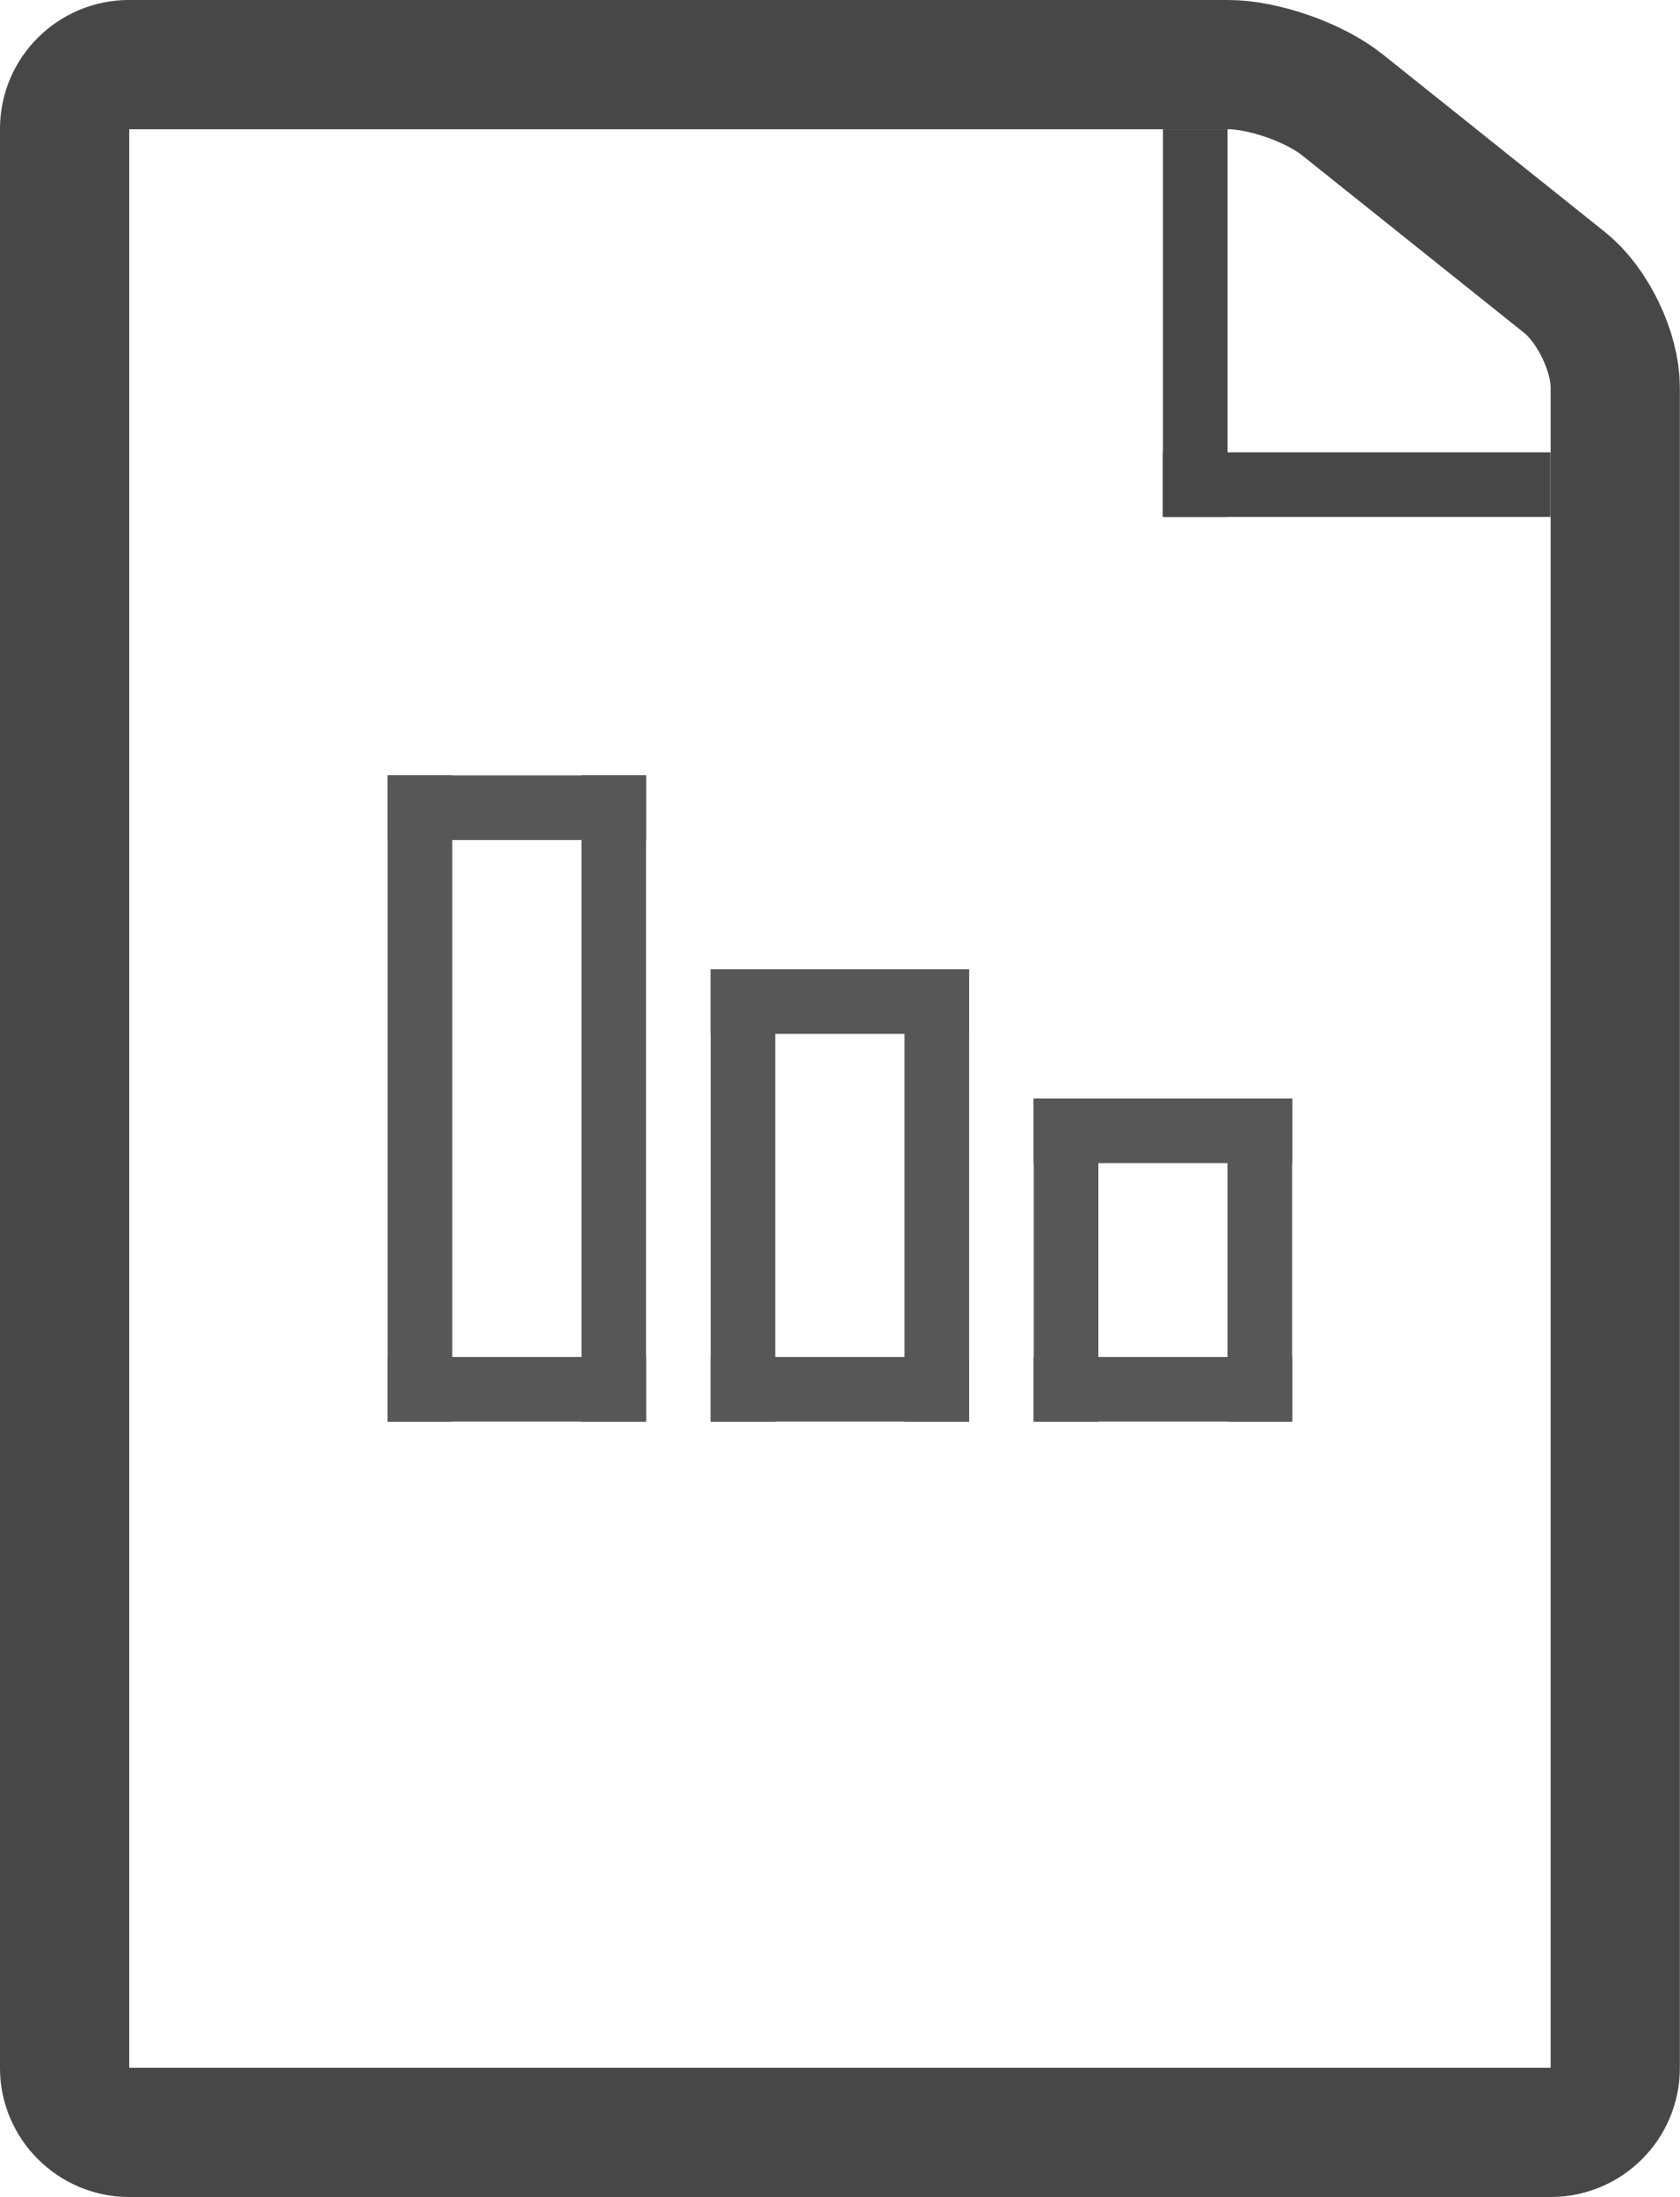
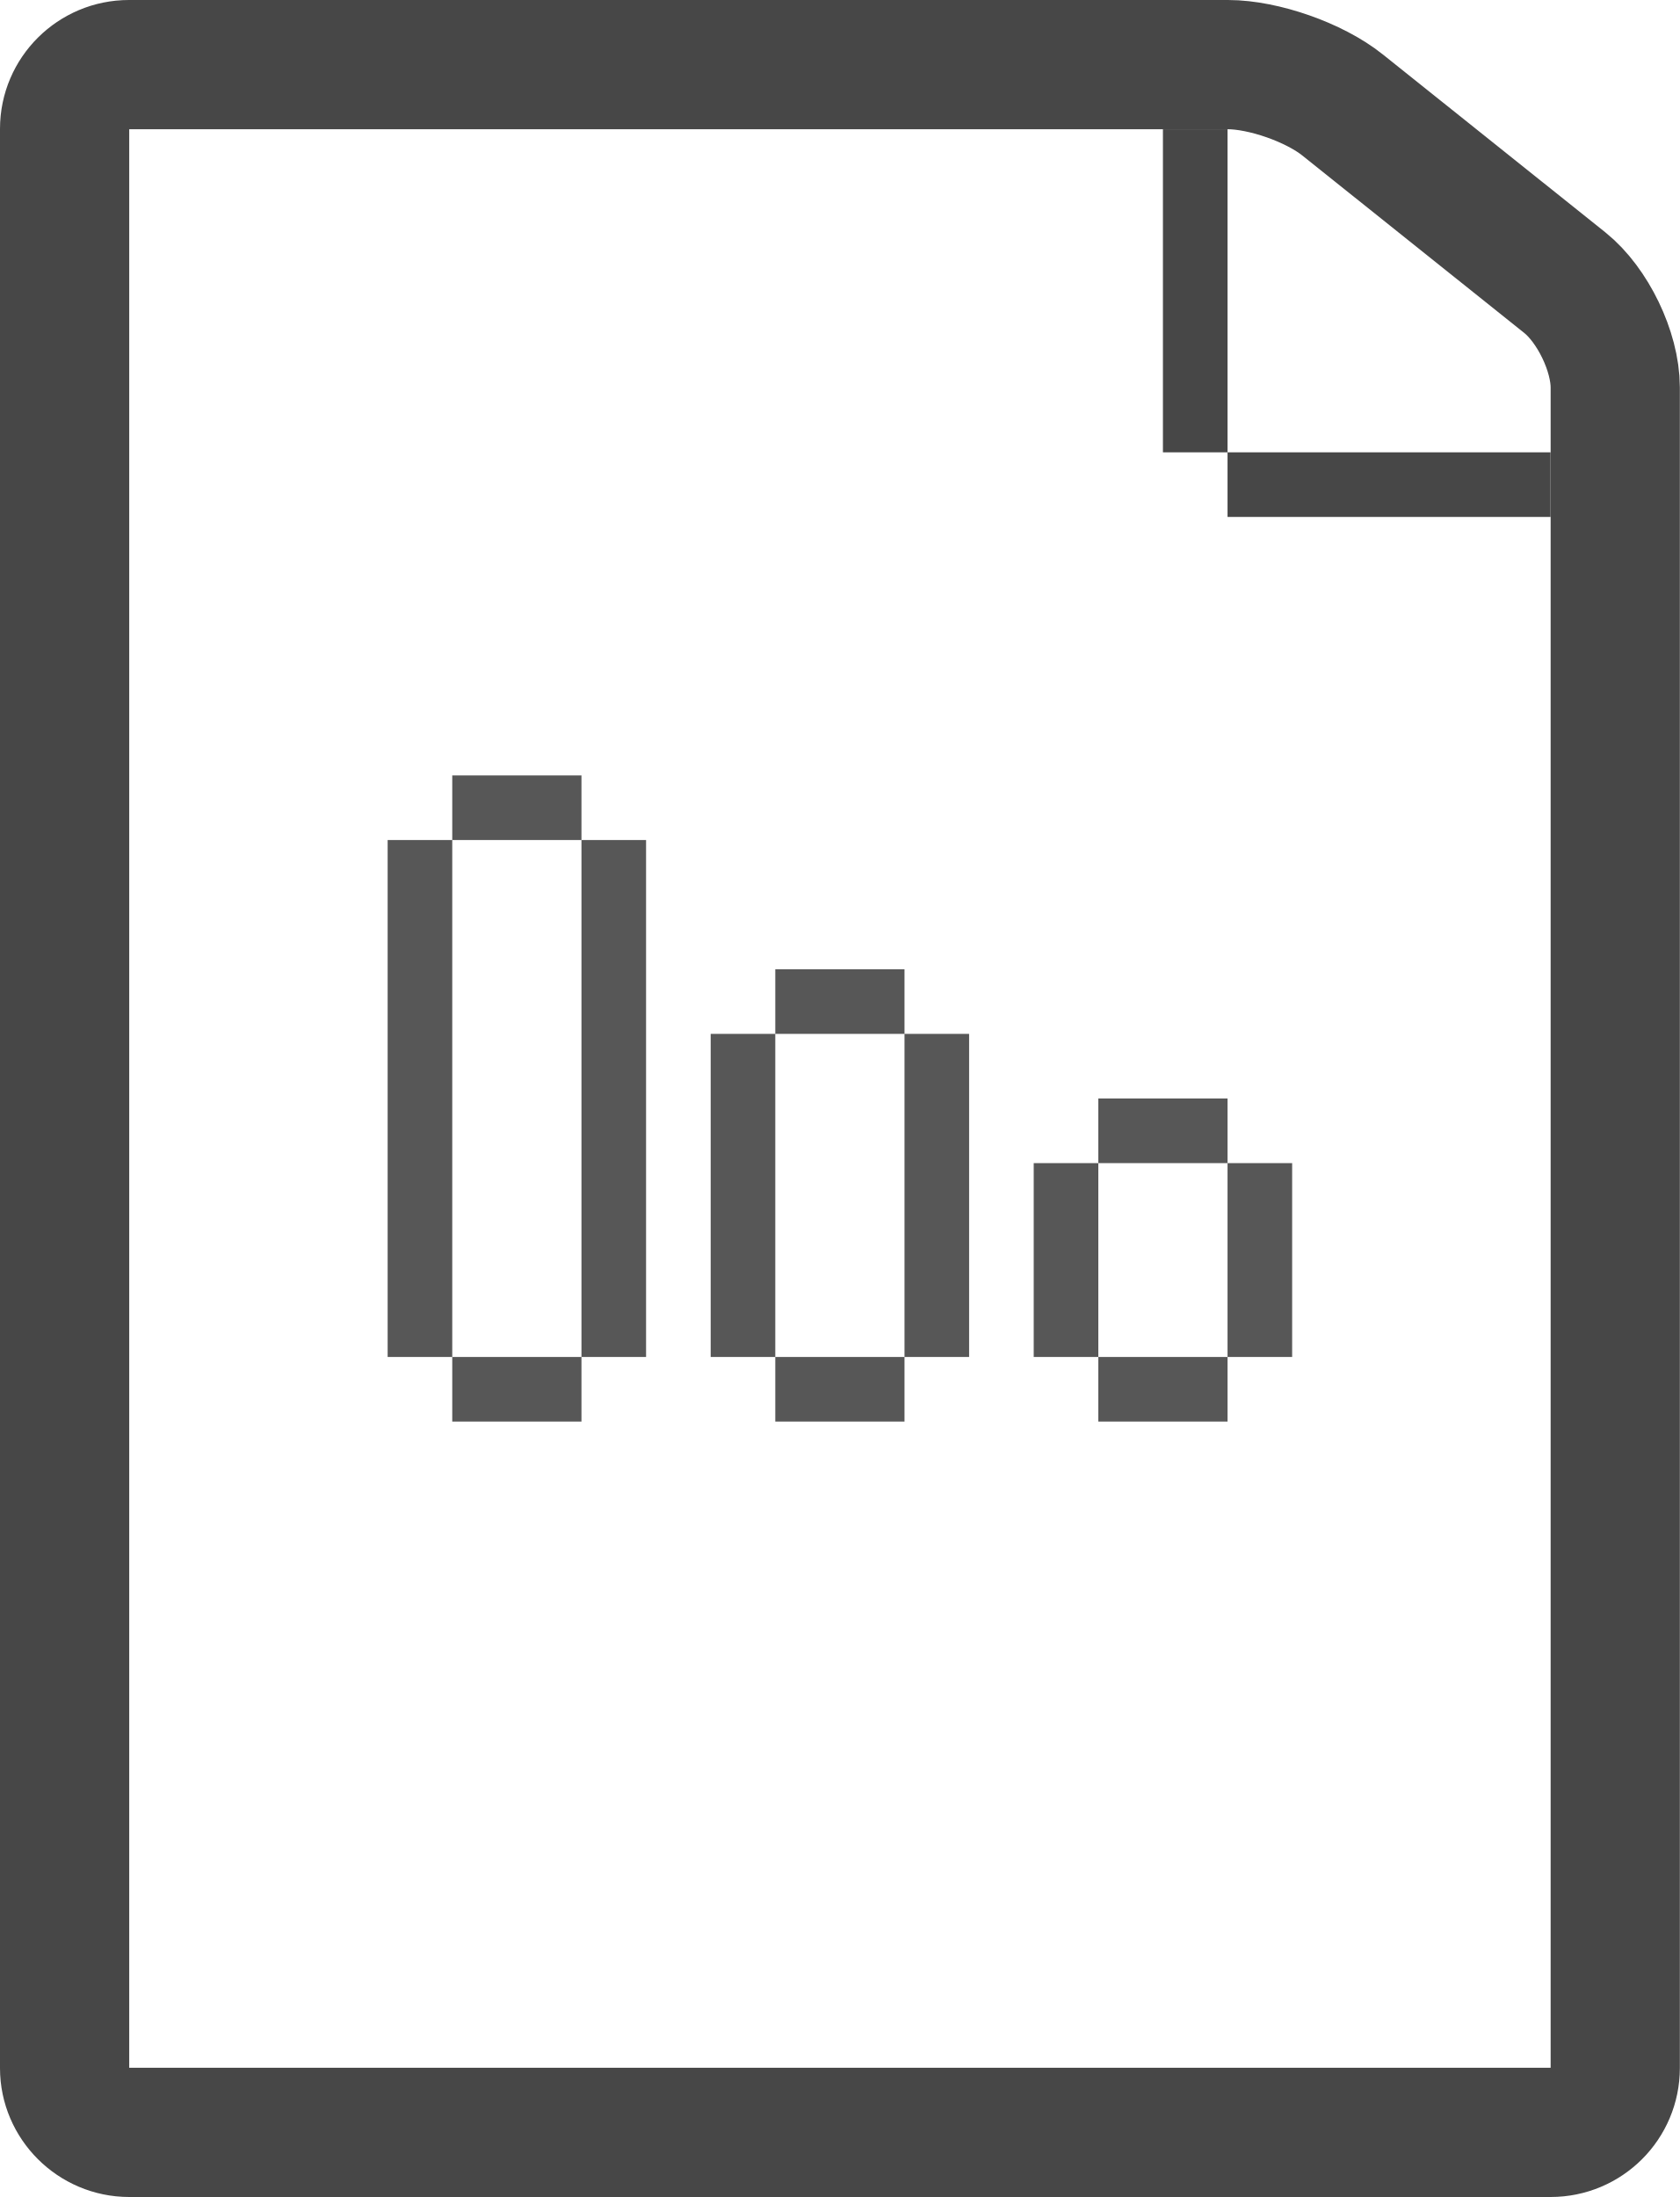
<svg xmlns="http://www.w3.org/2000/svg" width="26" height="34" viewBox="0 0 26 34">
  <g fill="none" fill-rule="evenodd">
-     <g>
-       <path d="M1 1.993c0-.55.45-.993.995-.993h17.01c.55 0 1.34.275 1.776.625l3.44 2.75c.43.345.78 1.065.78 1.622v26.006c0 .55-.447.997-1 .997H2c-.552 0-1-.452-1-.993V1.993z" stroke="#474747" stroke-width="2" />
-       <path fill="#474747" d="M18 2h1v6h-1z" />
-       <path fill="#474747" d="M18 7h6v1h-6z" />
-       <g fill="#575757">
-         <g>
-           <path d="M6 12h1v10H6z" />
-           <path d="M9 12h1v10H9z" />
-           <path d="M6 12h4v1H6z" />
-           <path d="M6 21h4v1H6z" />
-           <path d="M16 17h4v1h-4z" />
-           <path d="M16 21h4v1h-4z" />
-           <path d="M16 17h1v5h-1z" />
-           <path d="M19 17h1v5h-1z" />
-         </g>
-         <path d="M11 15h4v1h-4z" />
-         <path d="M11 21h4v1h-4z" />
-         <path d="M11 15h1v7h-1z" />
-         <path d="M14 15h1v7h-1z" />
-       </g>
+     <path d="M1 1.993c0-.55.45-.993.995-.993h17.01c.55 0 1.34.275 1.776.625l3.44 2.75c.43.345.78 1.065.78 1.622v26.006c0 .55-.446.997-1 .997H2c-.552 0-1-.452-1-.993V1.993z" stroke="#474747" stroke-width="2" />
+     <path fill="#474747" d="M18 2h1v6h-1zM18 7h6v1h-6z" />
+     <g fill="#575757">
+       <path d="M6 12h1v10H6zM9 12h1v10H9zM6 12h4v1H6zM6 21h4v1H6zM16 17h4v1h-4zM16 21h4v1h-4zM16 17h1v5h-1zM19 17h1v5h-1zM11 15h4v1h-4zM11 21h4v1h-4zM11 15h1v7h-1zM14 15h1v7h-1z" />
    </g>
  </g>
</svg>
